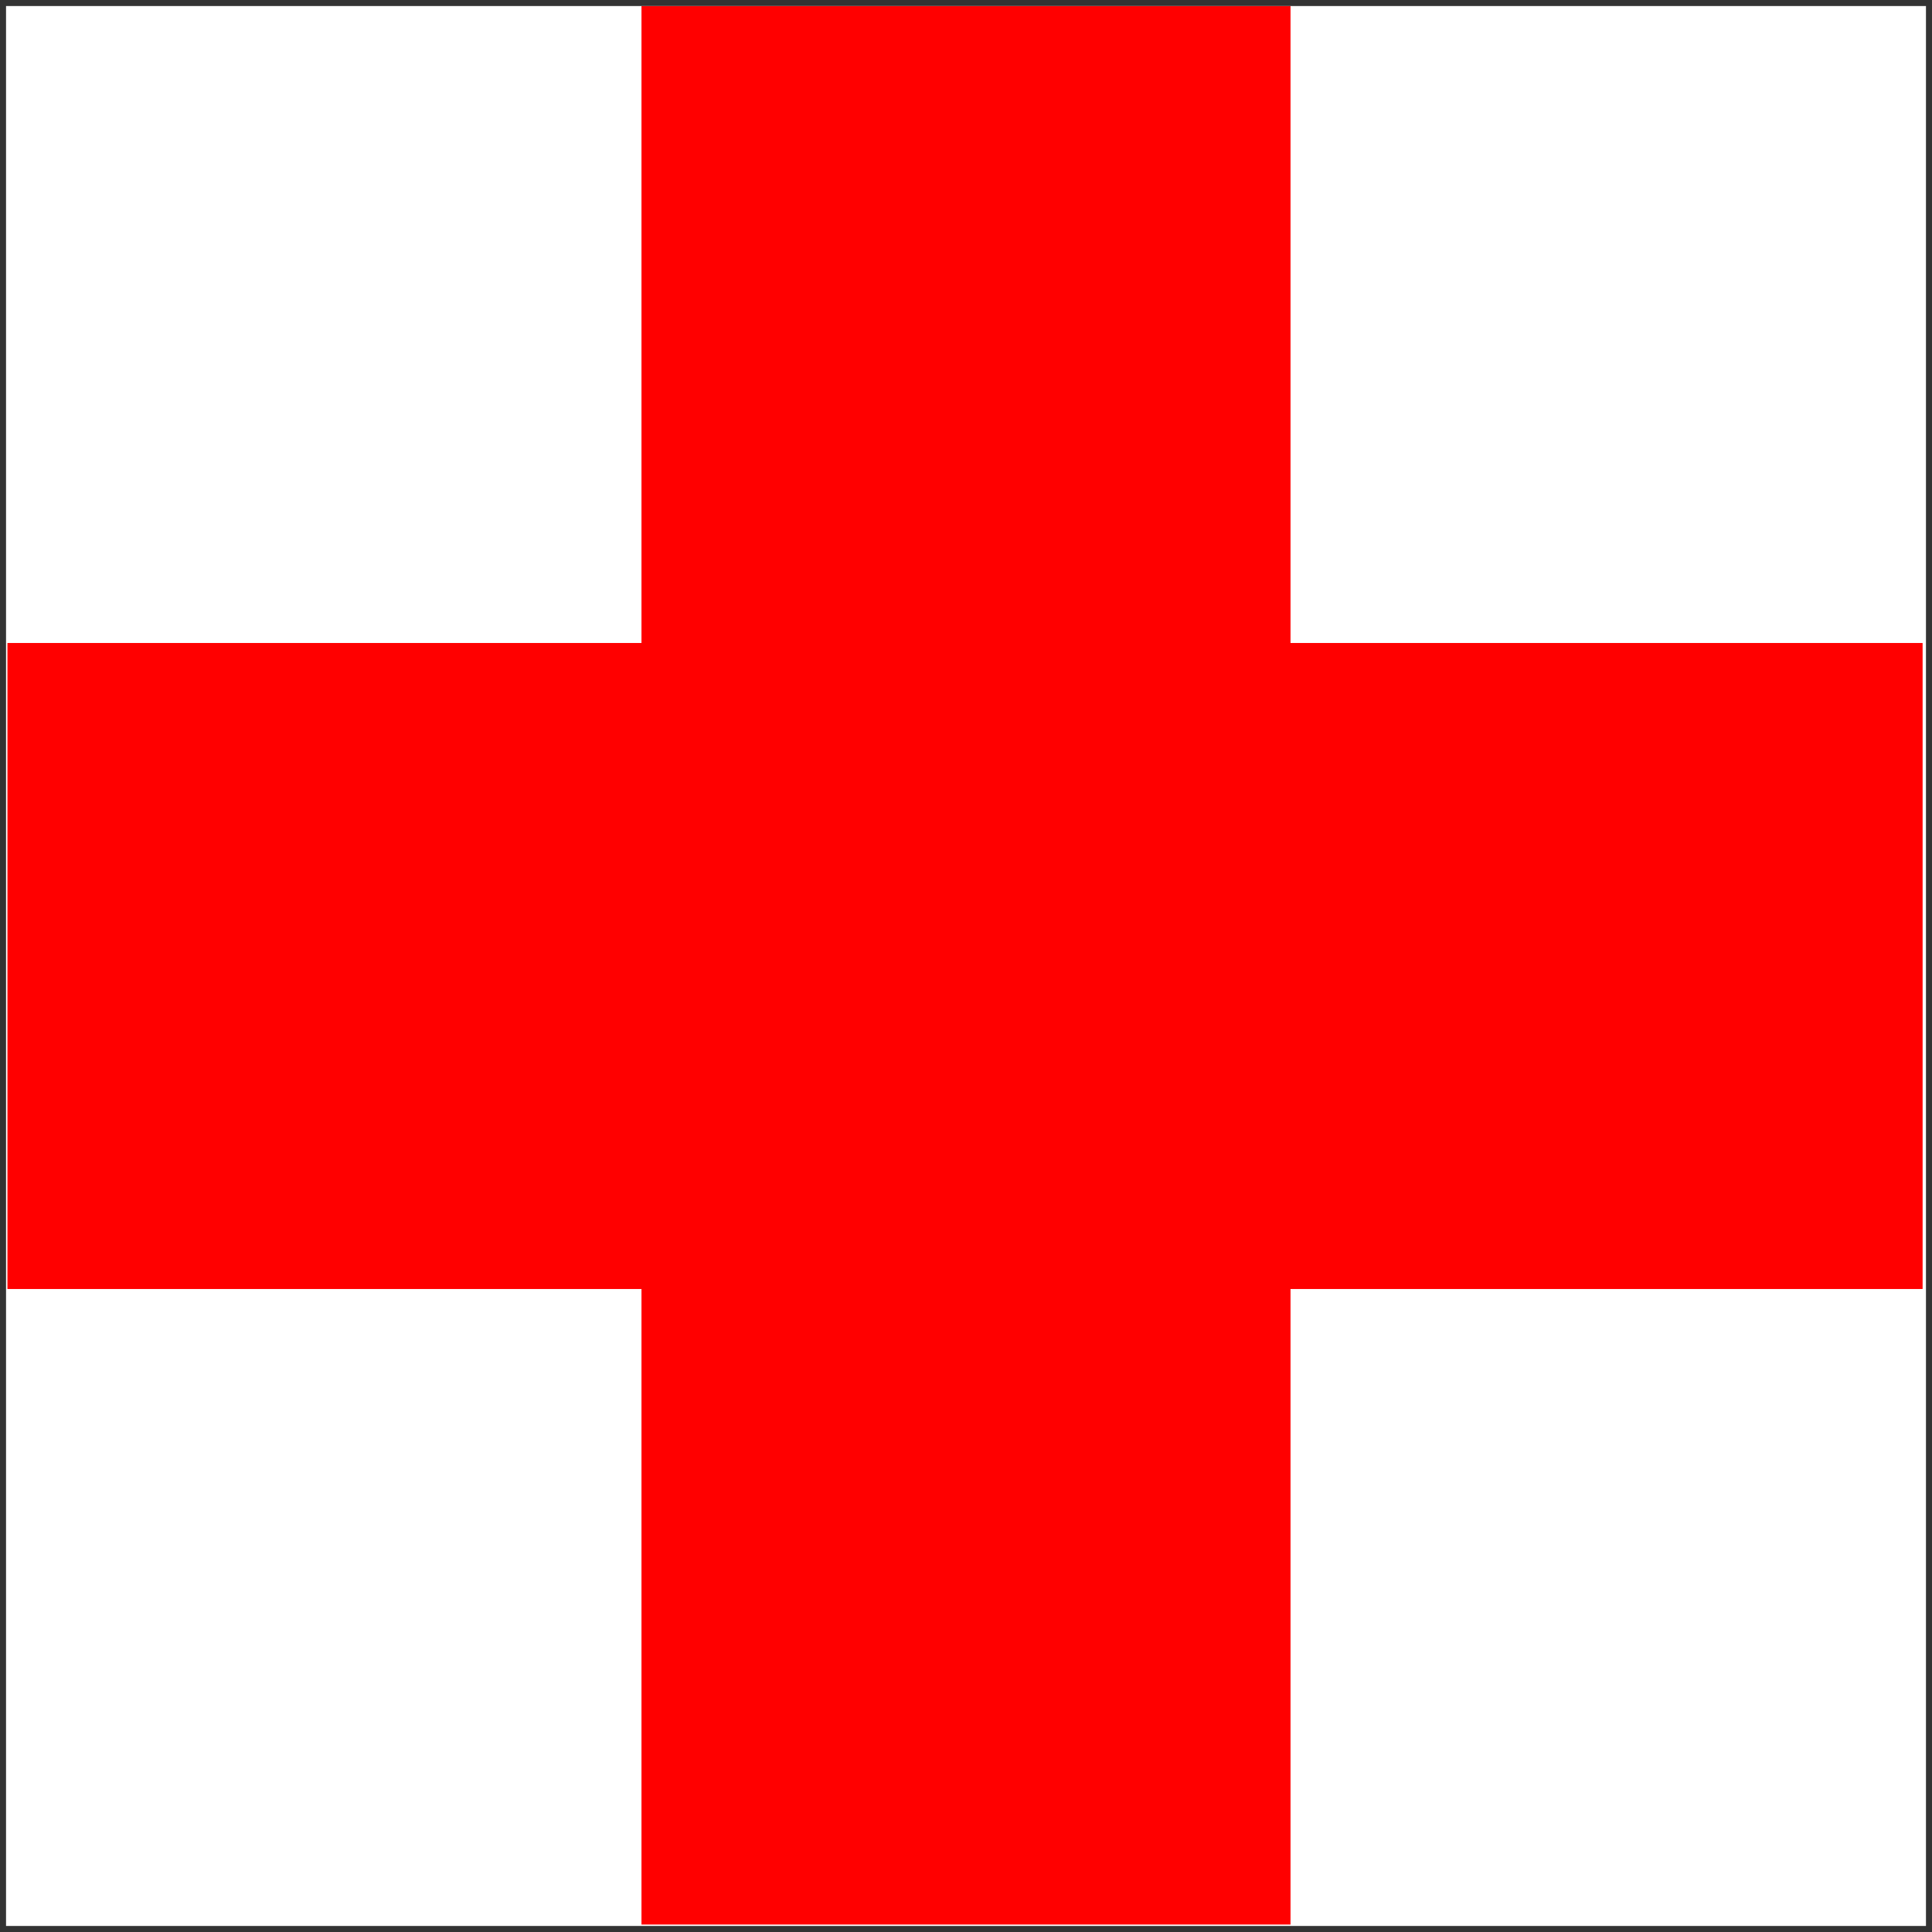
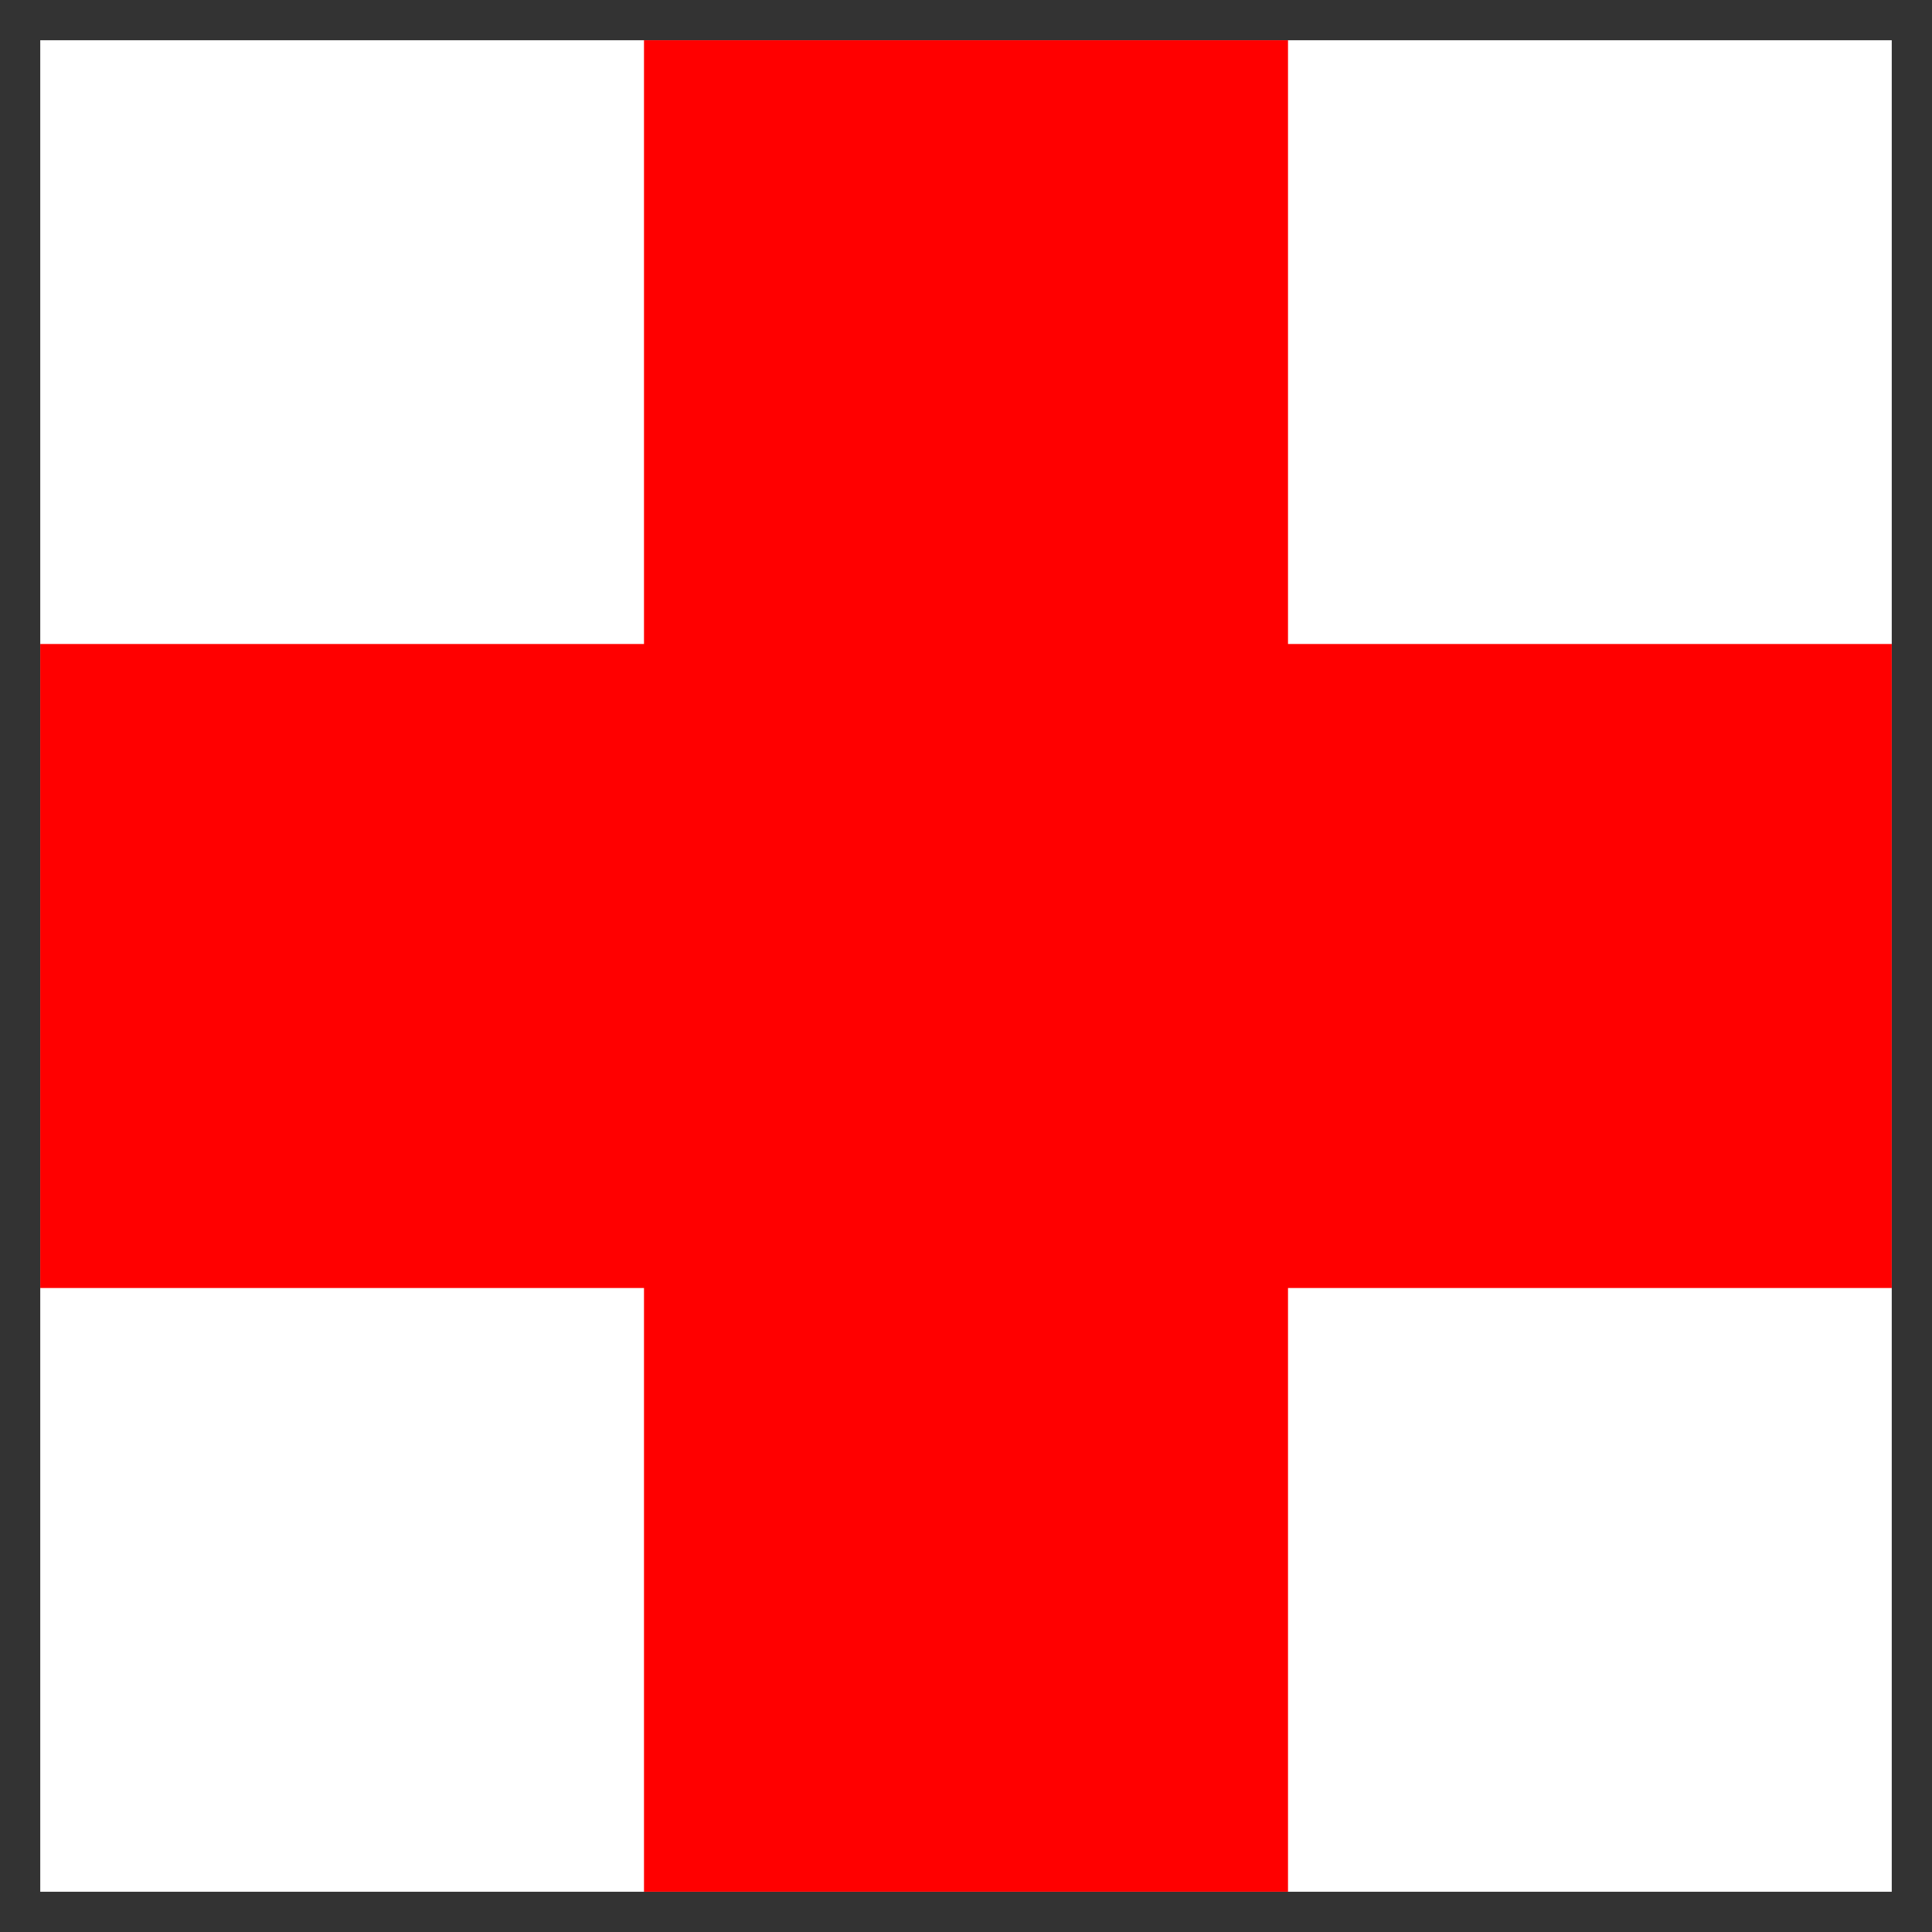
- <svg xmlns="http://www.w3.org/2000/svg" xmlns:xlink="http://www.w3.org/1999/xlink" version="1.1" preserveAspectRatio="xMidYMid meet" viewBox="0 0 640 640" width="640" height="640">
+ <svg xmlns="http://www.w3.org/2000/svg" xmlns:xlink="http://www.w3.org/1999/xlink" version="1.1" preserveAspectRatio="xMidYMid meet" viewBox="0 0 24 24" width="24" height="24">
  <defs>
-     <path d="M0 0L640 0L640 640L0 640L0 0Z" id="a13hTM9zBY" />
-     <path d="M213 2.53L427 2.53L427 637.03L213 637.03L213 2.53Z" id="aBgNmS8Xa" />
-     <path d="M636.39 426.5L2.96 426.5L2.96 213.5L636.39 213.5L636.39 426.5Z" id="cAIzJOWC" />
+     <path d="M0 0L24 0L24 24L0 24L0 0Z" id="cWYlrowxF" />
+     <path d="M8 0.5L16 0.5L16 23.5L8 23.5L8 0.5Z" id="b26A2fZWQq" />
+     <path d="M23.5 16L0.5 16L0.5 8L23.5 8L23.5 16Z" id="d443Iw7Nzx" />
  </defs>
  <g>
    <g>
      <g>
-         <use xlink:href="#a13hTM9zBY" opacity="1" fill="#ffffff" fill-opacity="1" />
+         <use xlink:href="#cWYlrowxF" opacity="1" fill="#ffffff" fill-opacity="1" />
        <g>
-           <use xlink:href="#a13hTM9zBY" opacity="1" fill-opacity="0" stroke="#333333" stroke-width="4" stroke-opacity="1" />
+           <use xlink:href="#cWYlrowxF" opacity="1" fill-opacity="0" stroke="#333333" stroke-width="1" stroke-opacity="1" />
        </g>
      </g>
      <g>
-         <use xlink:href="#aBgNmS8Xa" opacity="1" fill="#ff0000" fill-opacity="1" />
-         <g>
-           <use xlink:href="#aBgNmS8Xa" opacity="1" fill-opacity="0" stroke="#ff0000" stroke-width="1" stroke-opacity="1" />
-         </g>
+         <use xlink:href="#b26A2fZWQq" opacity="1" fill="#ff0000" fill-opacity="1" />
      </g>
      <g>
-         <use xlink:href="#cAIzJOWC" opacity="1" fill="#ff0000" fill-opacity="1" />
-         <g>
-           <use xlink:href="#cAIzJOWC" opacity="1" fill-opacity="0" stroke="#ff0000" stroke-width="1" stroke-opacity="1" />
-         </g>
+         <use xlink:href="#d443Iw7Nzx" opacity="1" fill="#ff0000" fill-opacity="1" />
      </g>
    </g>
  </g>
</svg>
